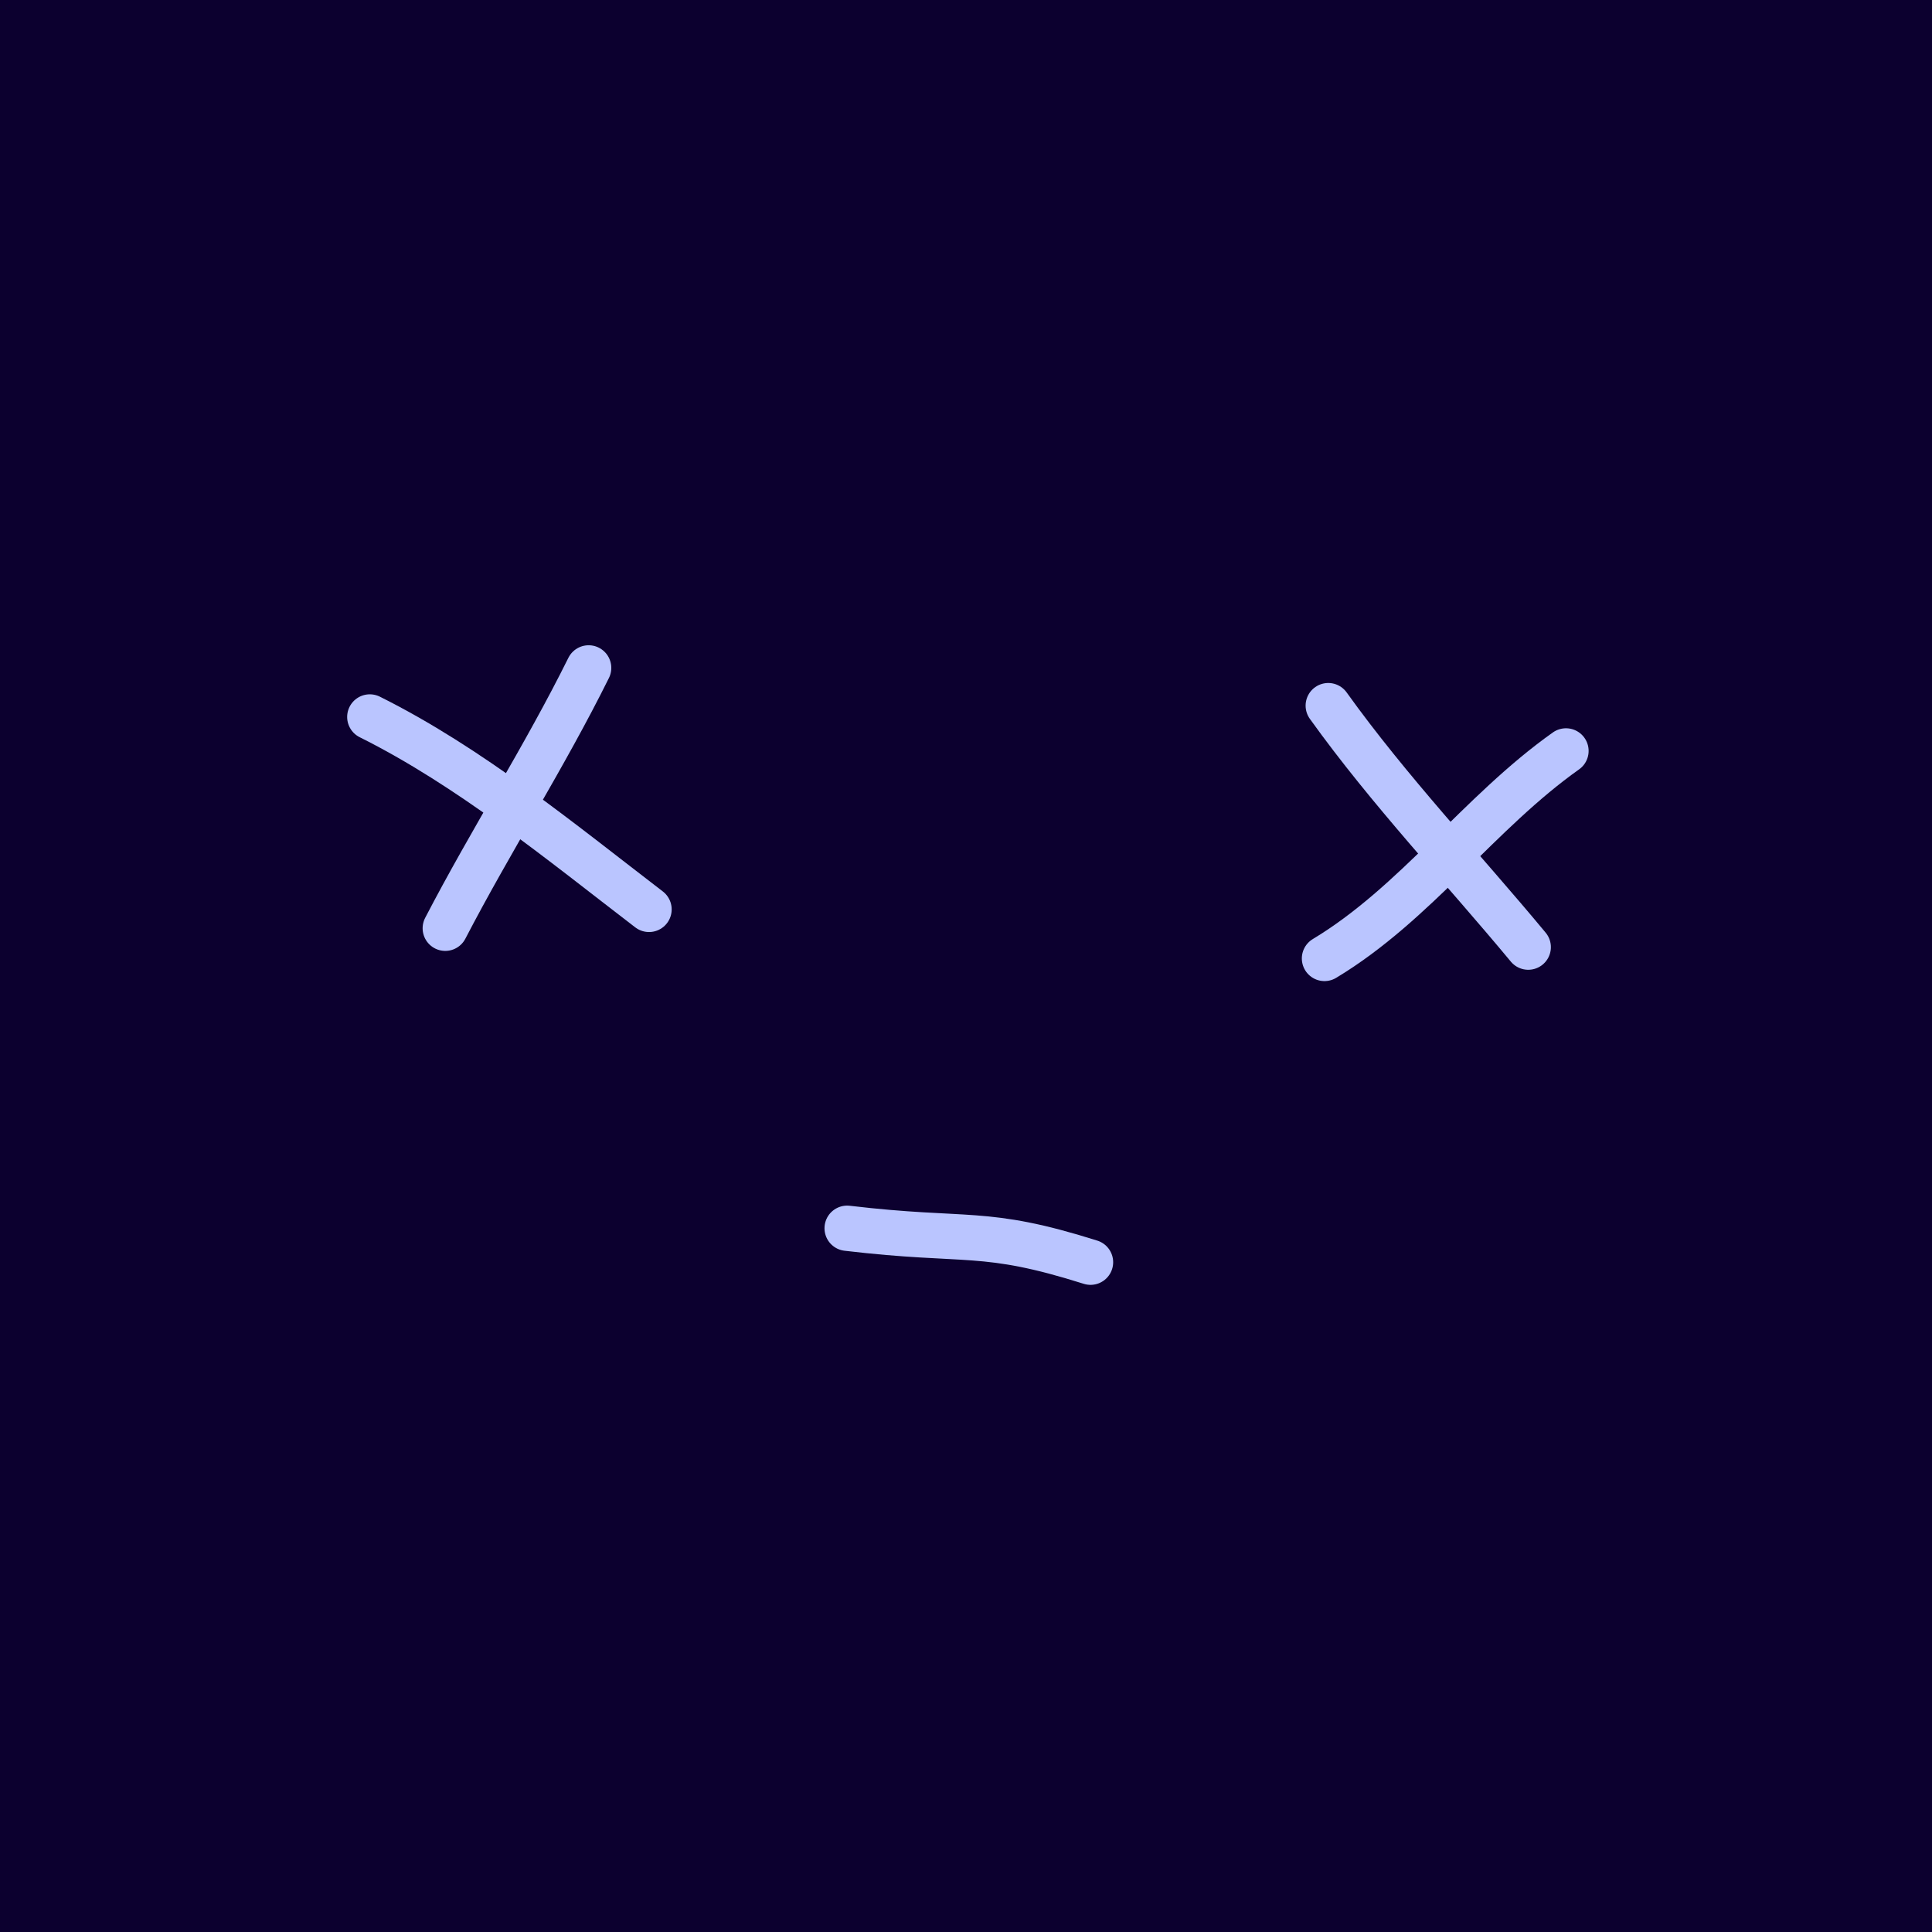
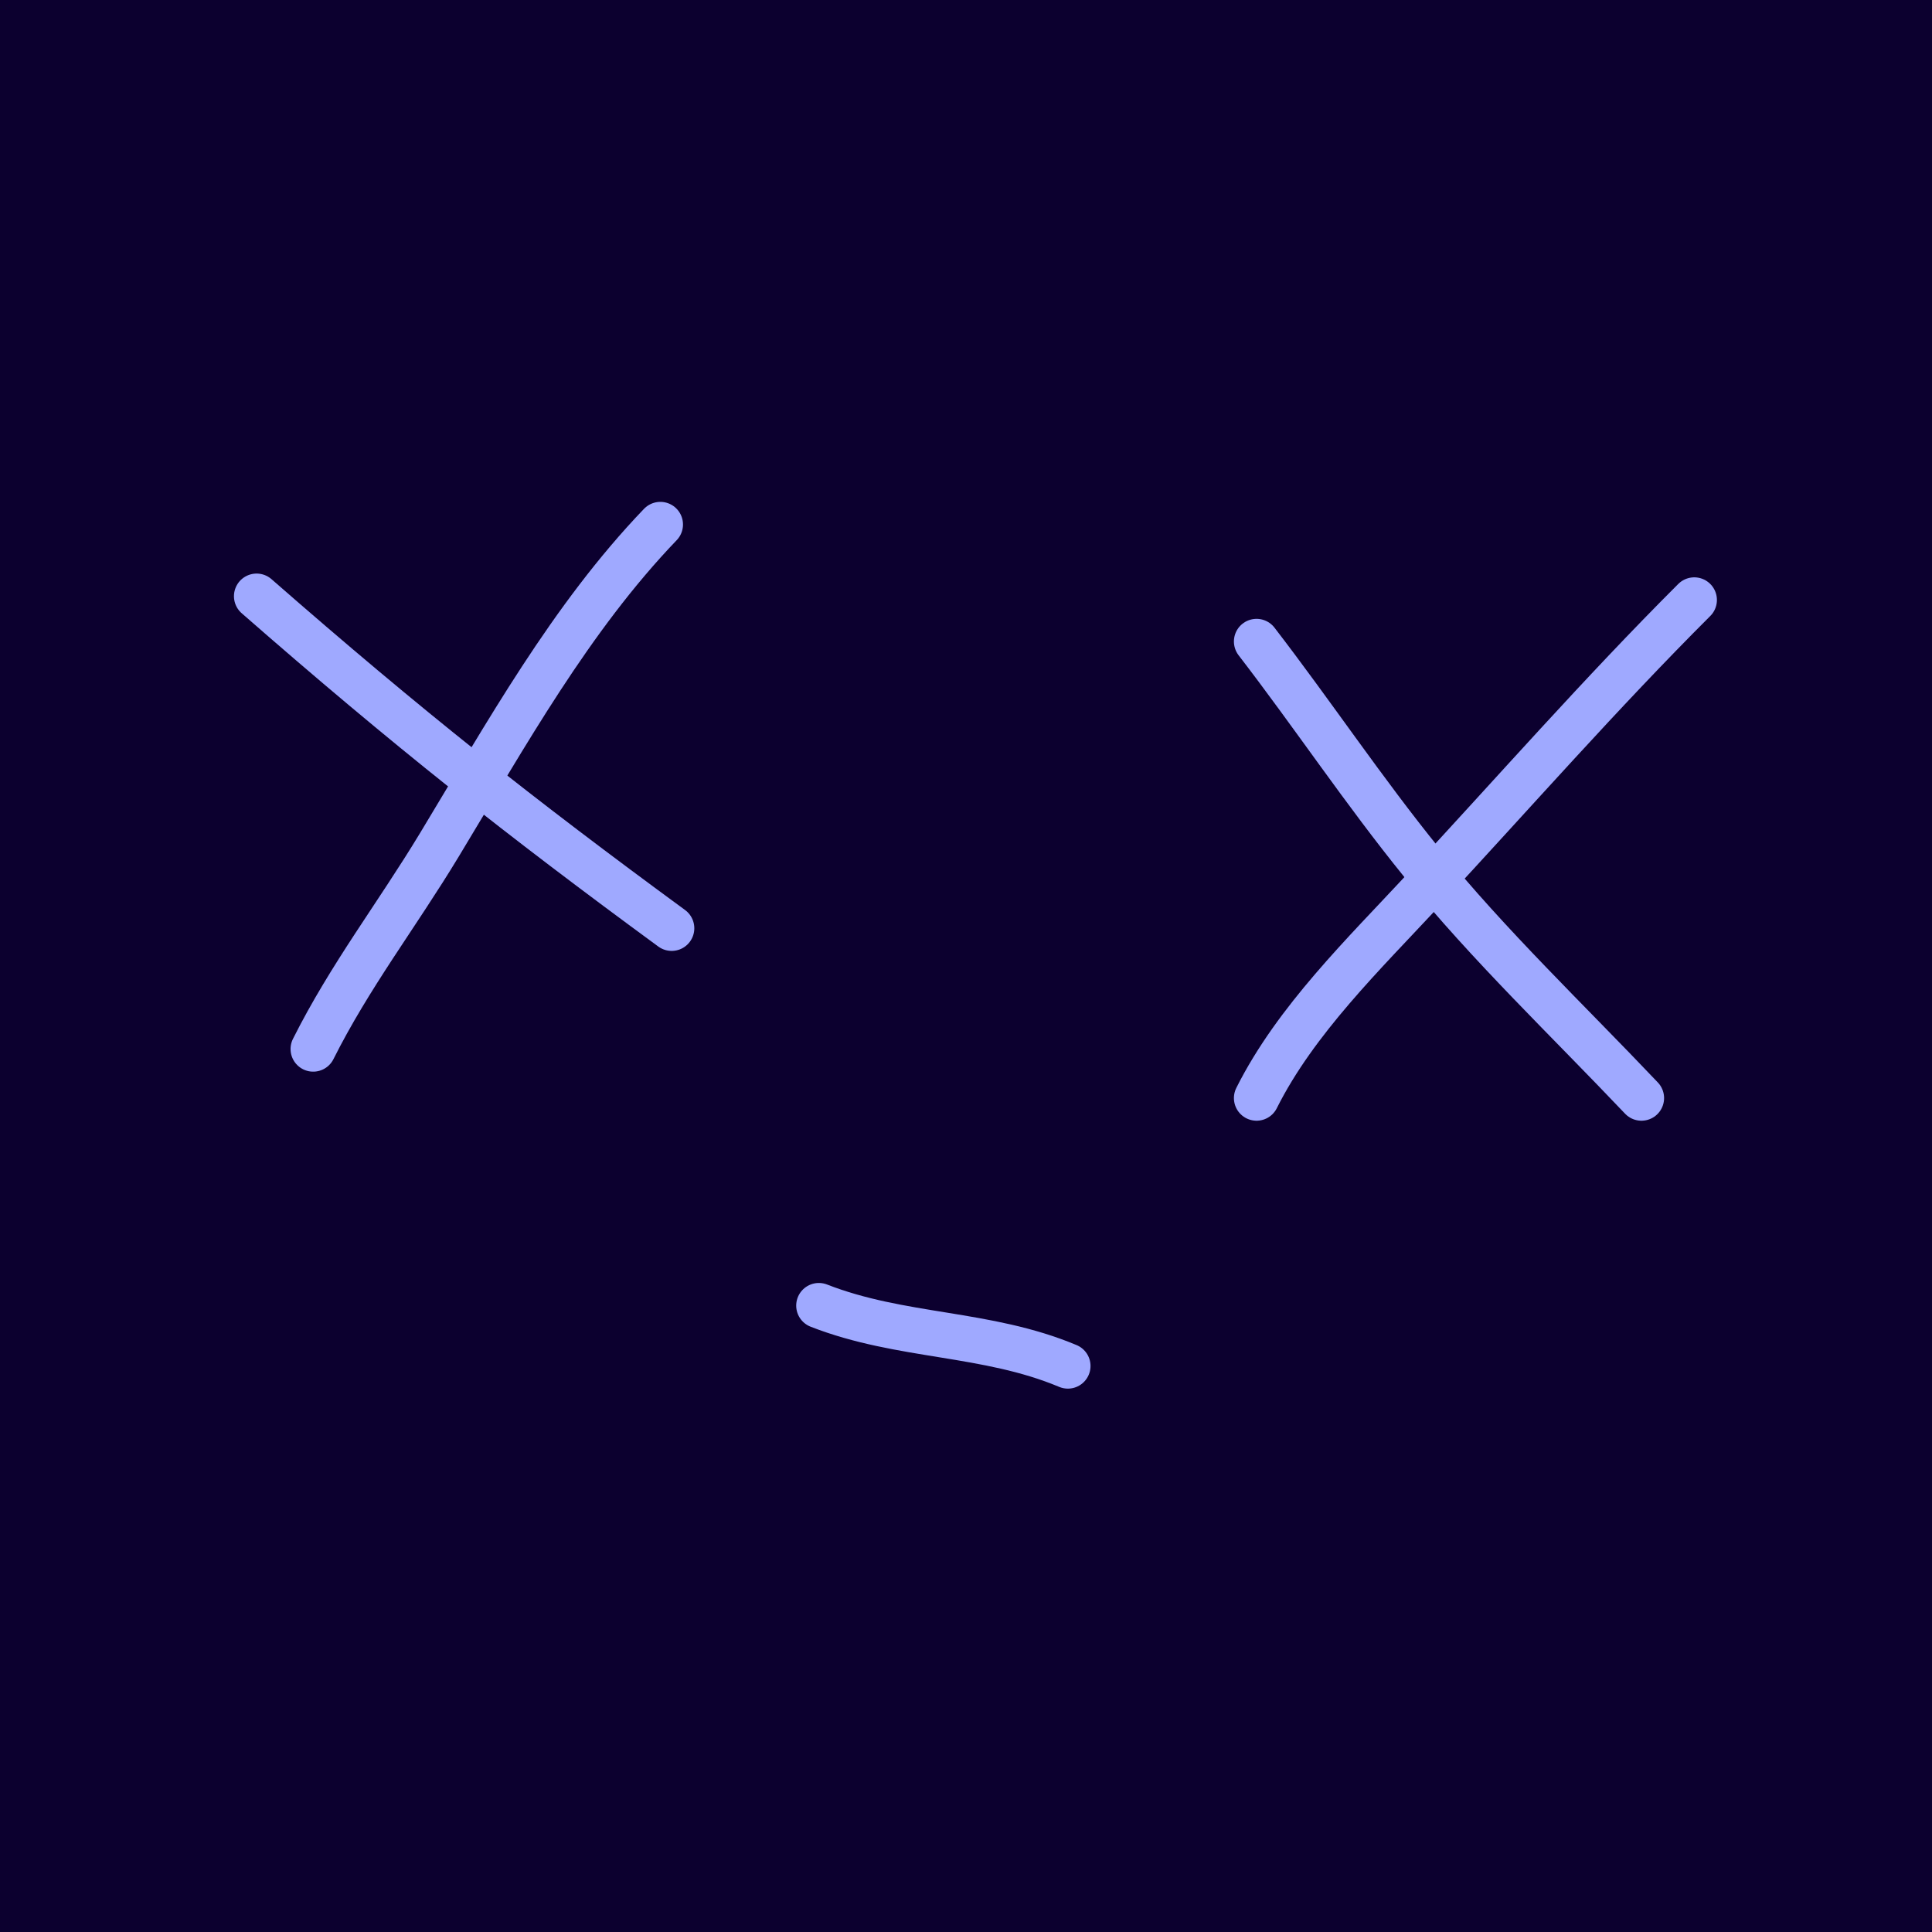
<svg xmlns="http://www.w3.org/2000/svg" width="512" height="512" viewBox="0 0 512 512" fill="none">
  <rect width="512" height="512" fill="#0C002F" />
-   <path d="M156 177C144.312 200.581 130.103 222.692 118 246" stroke="#BAC5FF" stroke-width="12" stroke-linecap="round" />
-   <path d="M98 190C124.496 203.21 148.58 223.037 172 241" stroke="#BAC5FF" stroke-width="12" stroke-linecap="round" />
-   <path d="M415 199C392.005 215.297 375.076 239.517 351 254" stroke="#BAC5FF" stroke-width="12" stroke-linecap="round" />
-   <path d="M352 187C368.096 209.459 387.365 229.756 405 251" stroke="#BAC5FF" stroke-width="12" stroke-linecap="round" />
-   <path d="M224.5 325.5C256.791 329.324 260.5 325.5 289 334.5" stroke="#BAC5FF" stroke-width="12" stroke-linecap="round" />
+   <path d="M175 139C151.185 163.811 134.084 194.727 116.389 223.979C105.152 242.555 92.733 258.603 83 278" stroke="#9FA9FF" stroke-width="12" stroke-linecap="round" />
+   <path d="M68 158C108 193 137.962 216.649 178 246" stroke="#9FA9FF" stroke-width="12" stroke-linecap="round" />
+   <path d="M449 159C424.177 183.783 400.938 210.297 377.072 236C361.53 252.738 343.349 270.335 333 291" stroke="#9FA9FF" stroke-width="12" stroke-linecap="round" />
+   <path d="M333 170C347.886 189.333 361.433 209.673 376.813 228.629C394.709 250.686 415.471 270.412 435 291" stroke="#9FA9FF" stroke-width="12" stroke-linecap="round" />
+   <path d="M217 346C238.86 354.545 261.364 352.928 283 362" stroke="#9FA9FF" stroke-width="12" stroke-linecap="round" />
</svg>
